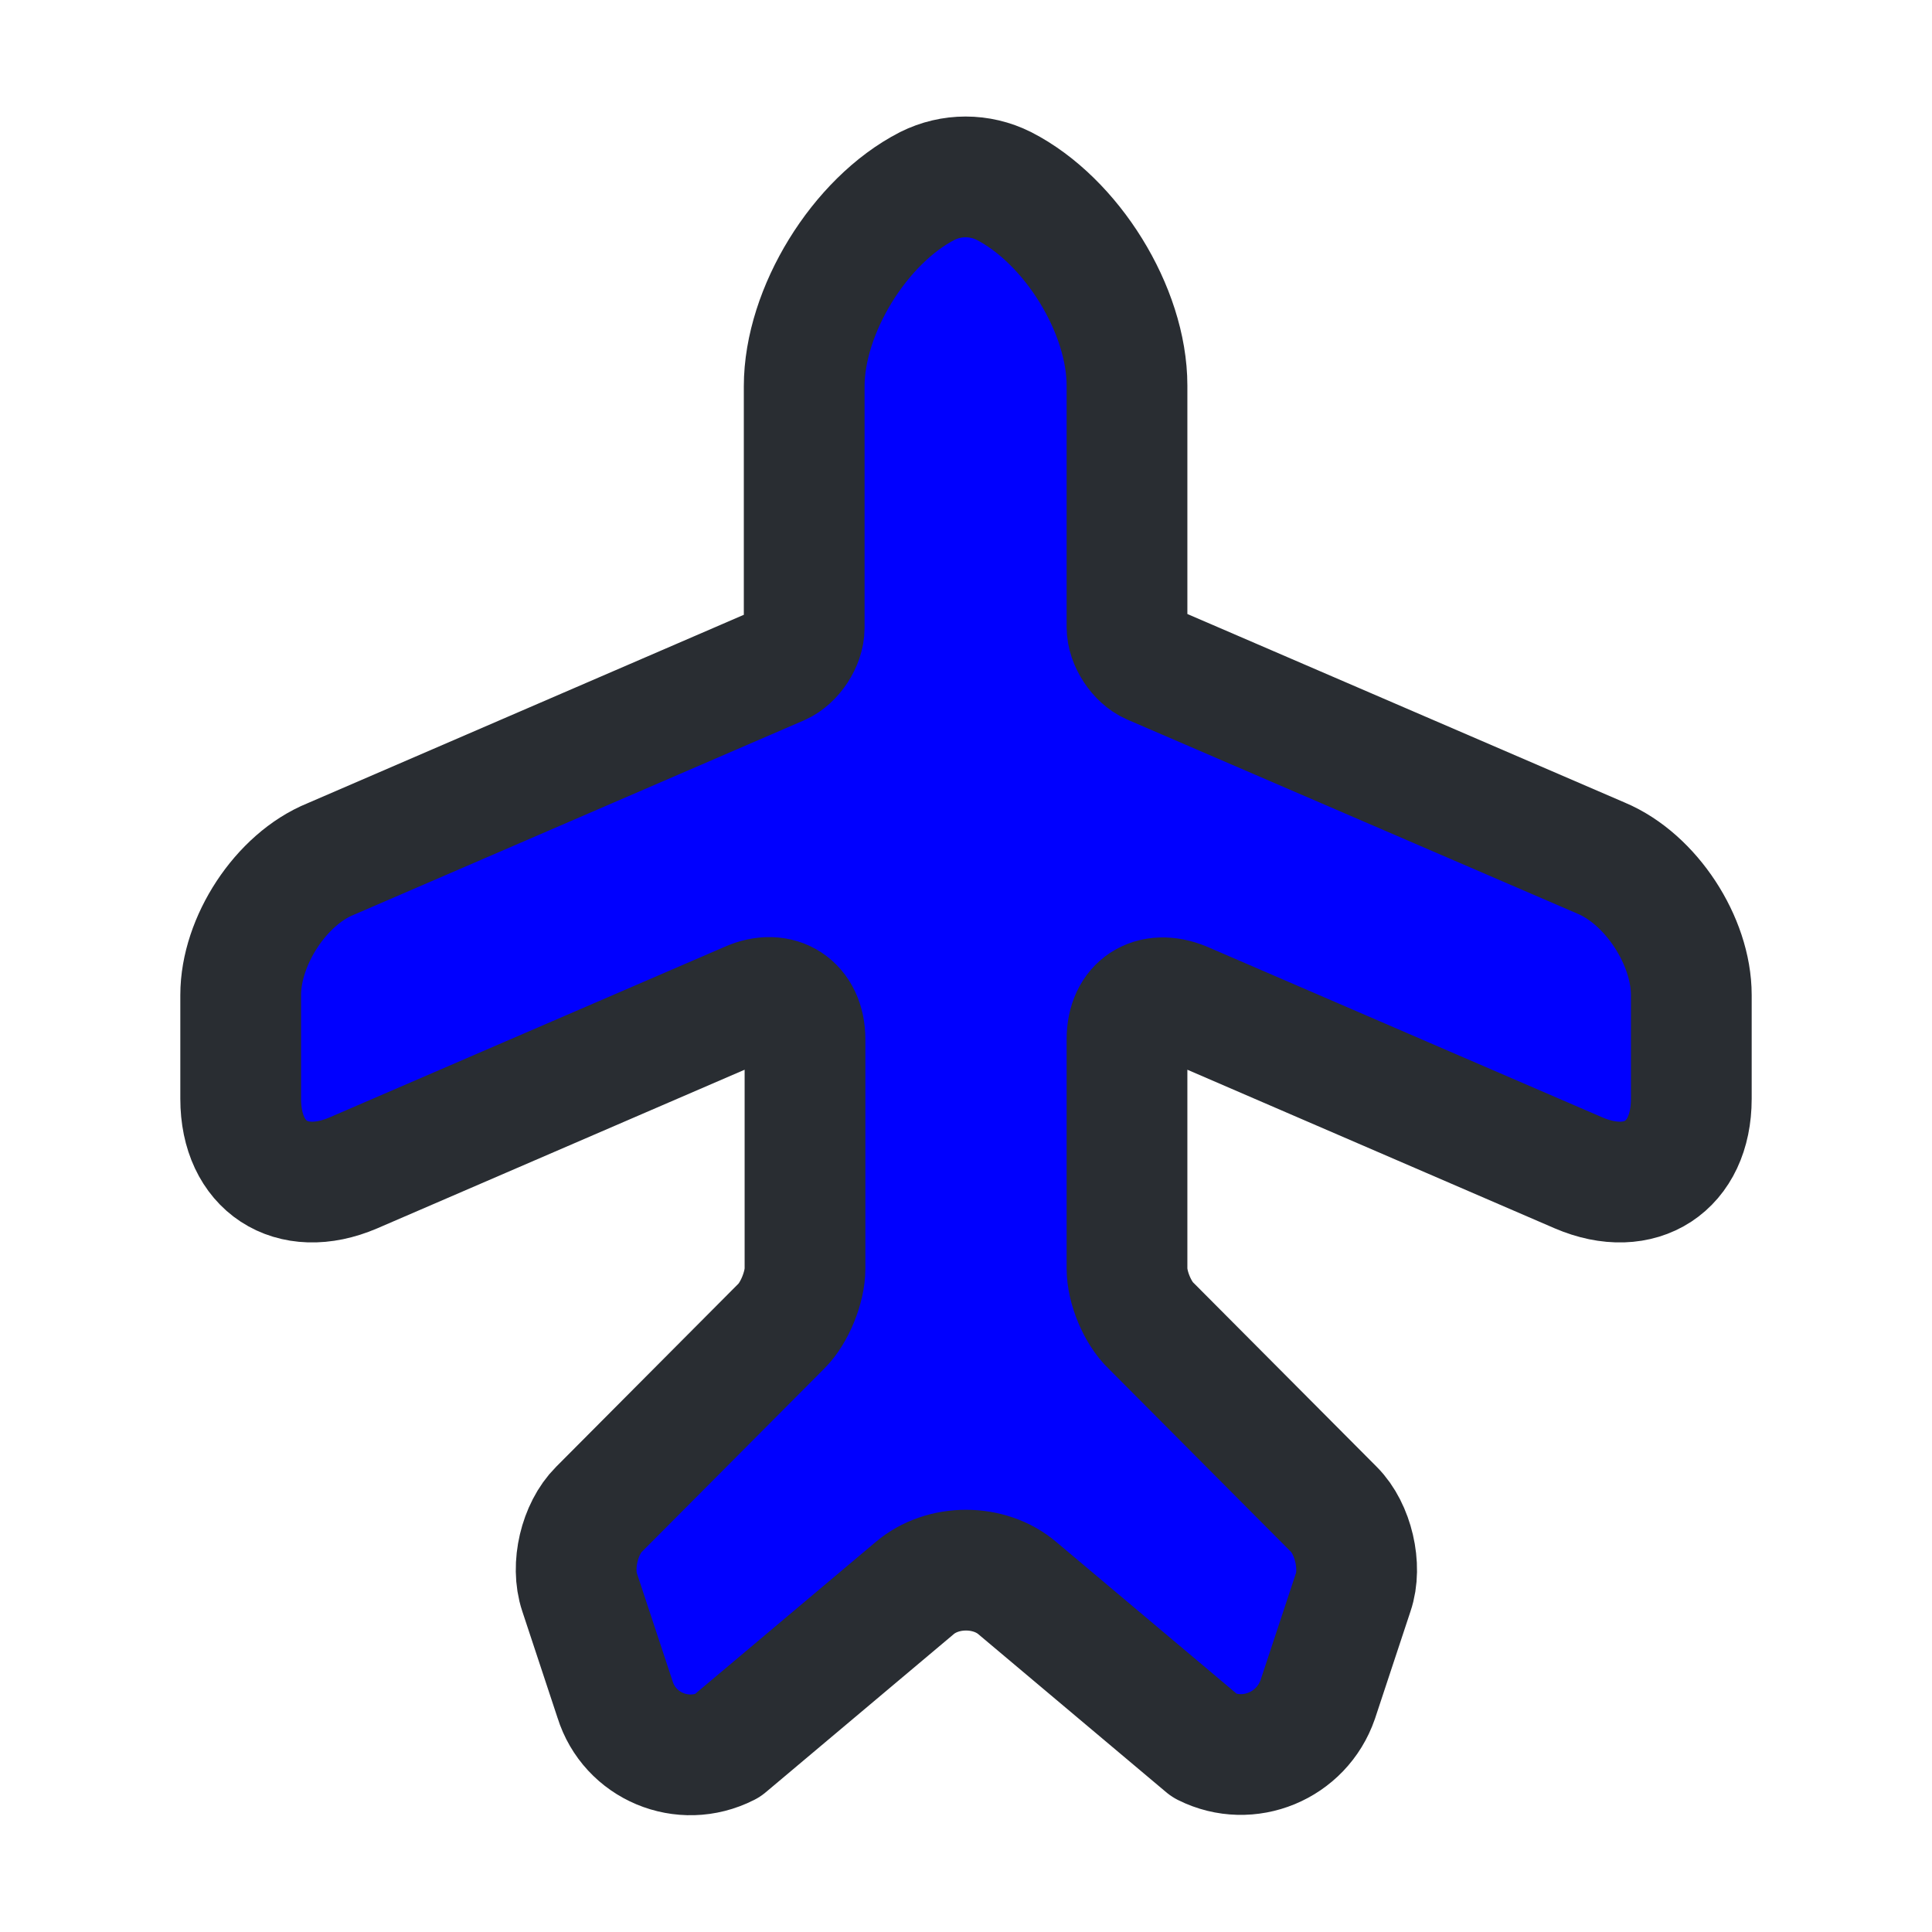
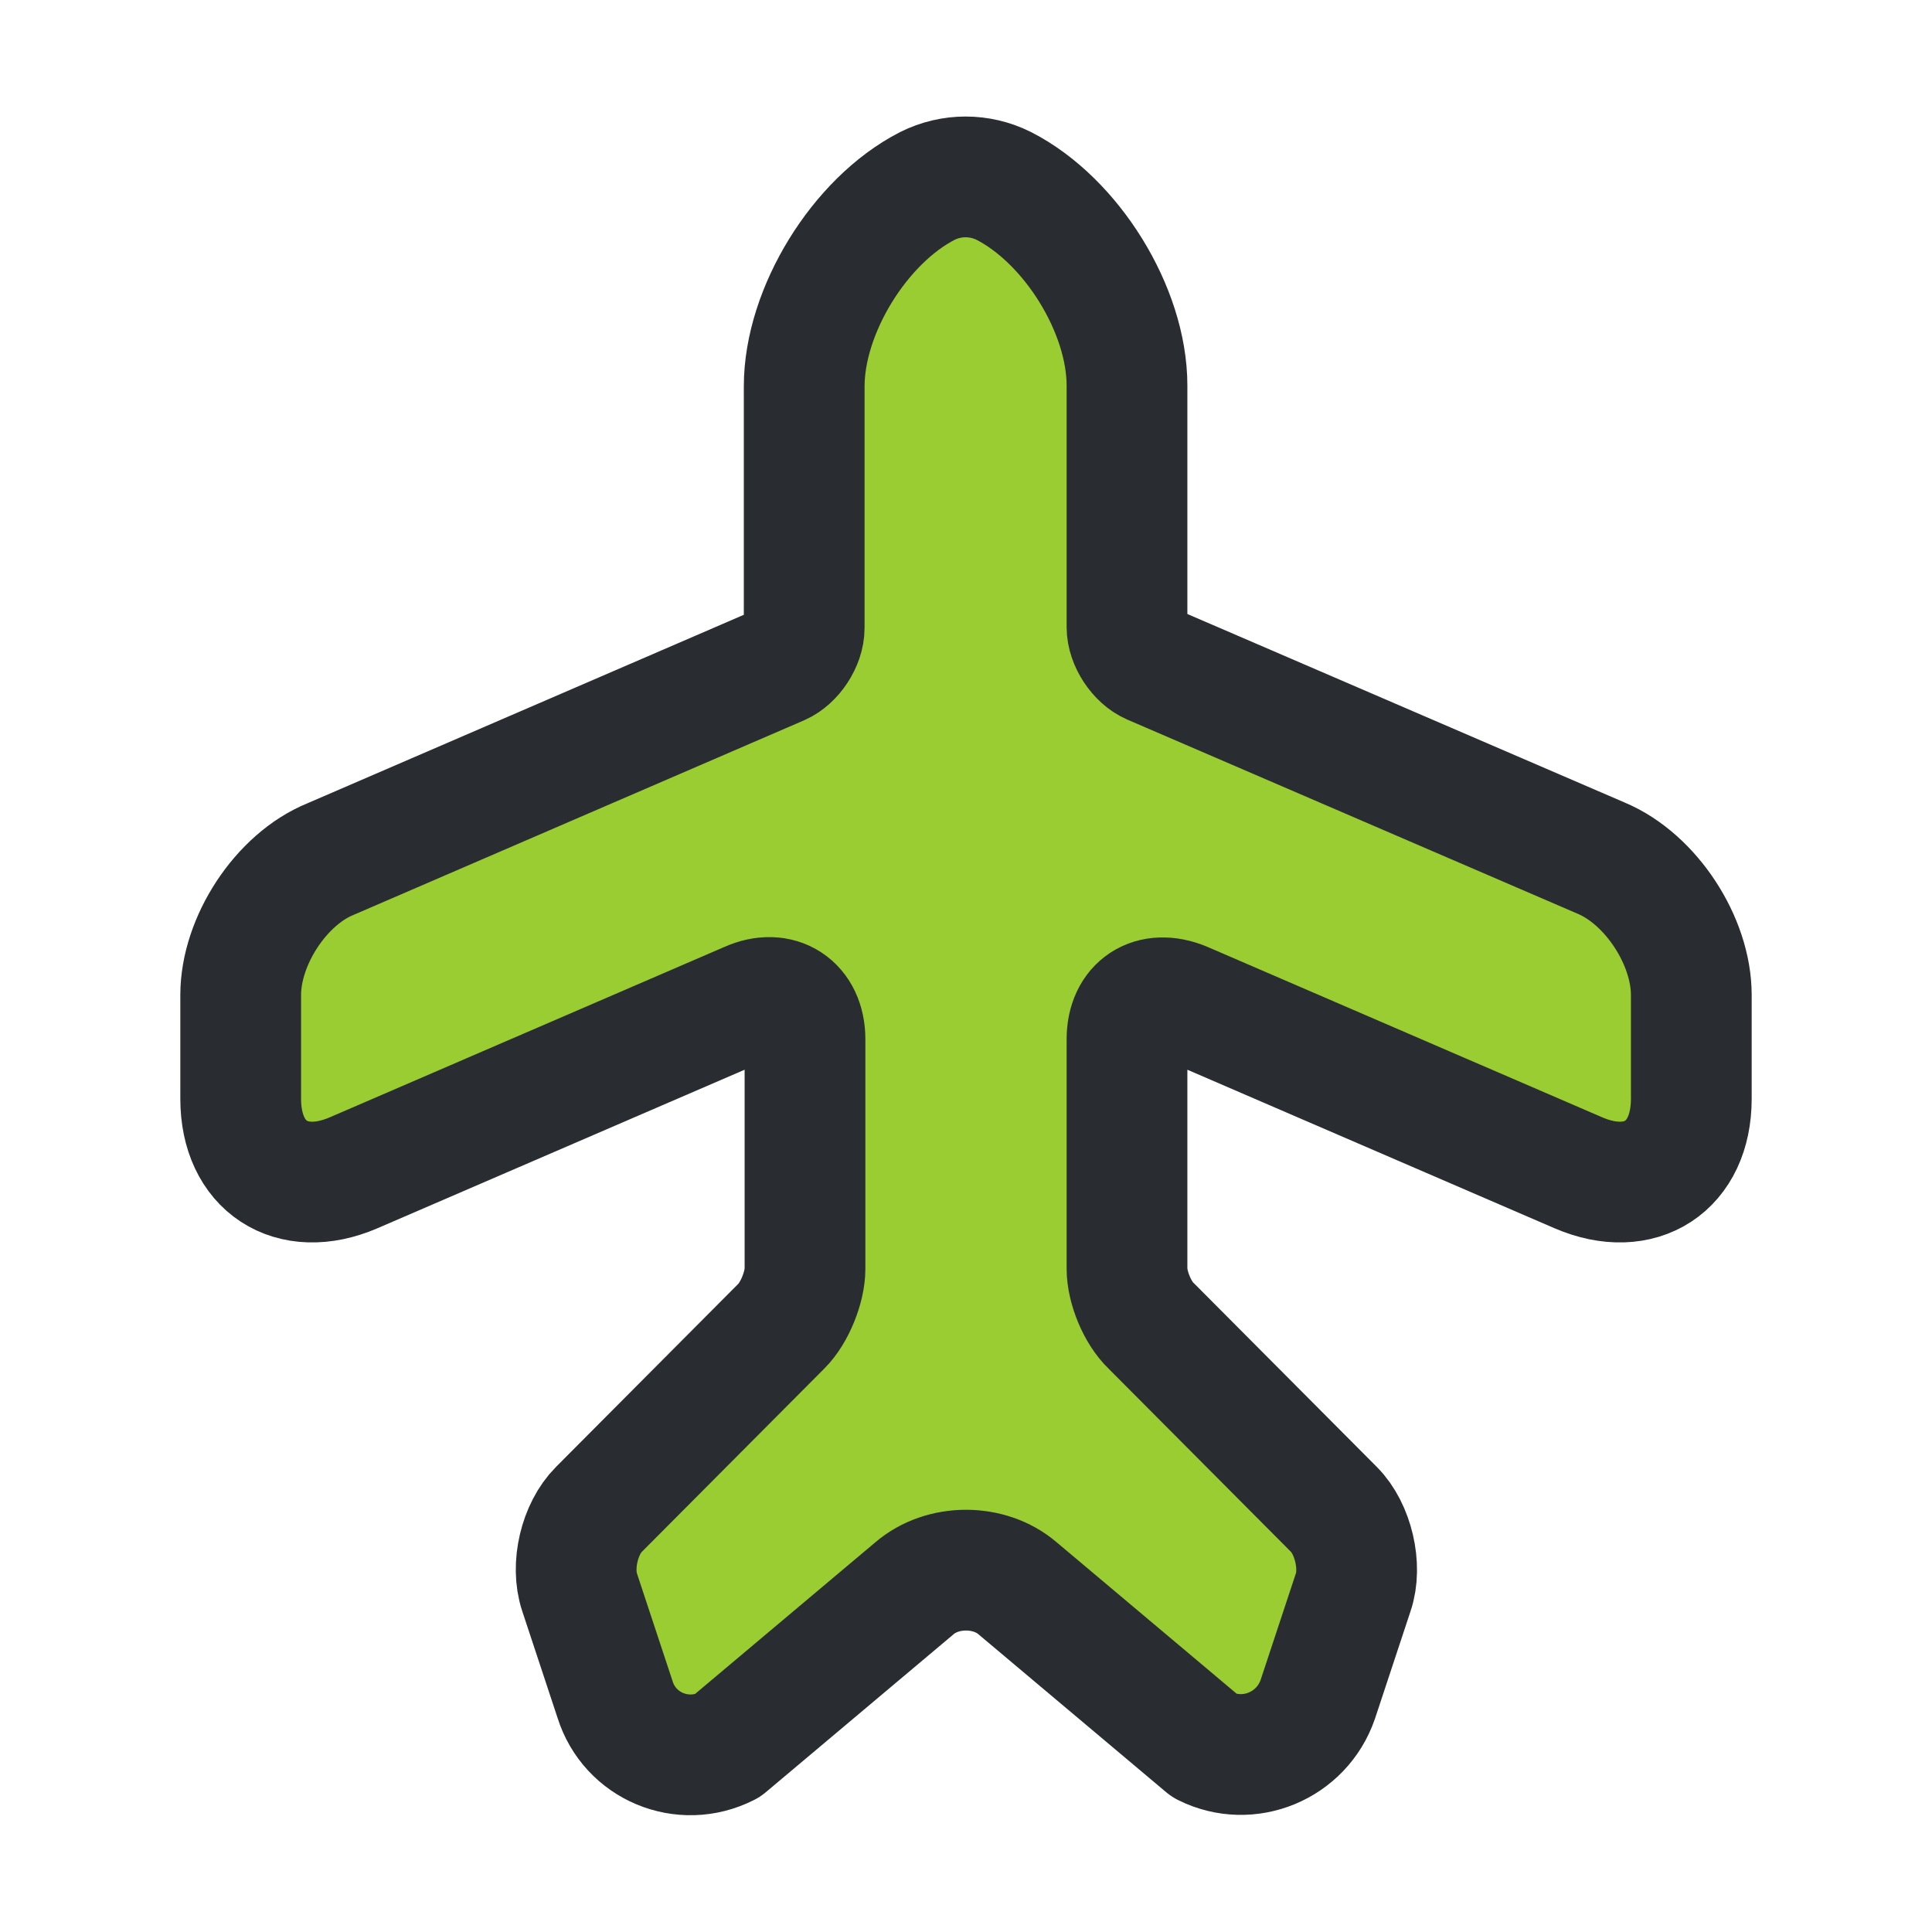
- <svg xmlns="http://www.w3.org/2000/svg" width="23px" height="23px" viewBox="0 0 24 24" fill="blue">
+ <svg xmlns="http://www.w3.org/2000/svg" width="23px" height="23px" viewBox="0 0 24 24" fill="yellowgreen">
  <path d="M9.03 21.69L11.36 19.73C11.71 19.43 12.29 19.43 12.64 19.73L14.97 21.69C15.51 21.96 16.17 21.69 16.37 21.11L16.81 19.78C16.92 19.46 16.81 18.99 16.57 18.75L14.3 16.47C14.13 16.31 14 15.99 14 15.76V12.91C14 12.49 14.31 12.29 14.7 12.45L19.61 14.57C20.38 14.9 21.01 14.49 21.01 13.65V12.36C21.01 11.69 20.51 10.92 19.89 10.66L14.3 8.25C14.14 8.18 14 7.97 14 7.79V4.79C14 3.85 13.31 2.74 12.47 2.31C12.17 2.16 11.82 2.16 11.52 2.31C10.68 2.74 9.99 3.86 9.99 4.8V7.8C9.99 7.98 9.85 8.19 9.69 8.26L4.11 10.67C3.49 10.92 2.99 11.69 2.99 12.36V13.65C2.99 14.49 3.62 14.9 4.39 14.57L9.3 12.45C9.68 12.28 10 12.49 10 12.91V15.76C10 15.99 9.87 16.31 9.71 16.47L7.44 18.75C7.2 18.99 7.09 19.45 7.2 19.78L7.64 21.11C7.82 21.69 8.48 21.97 9.03 21.69Z" stroke="#292D32" stroke-width="1.5" stroke-linecap="round" stroke-linejoin="round" />
</svg>
